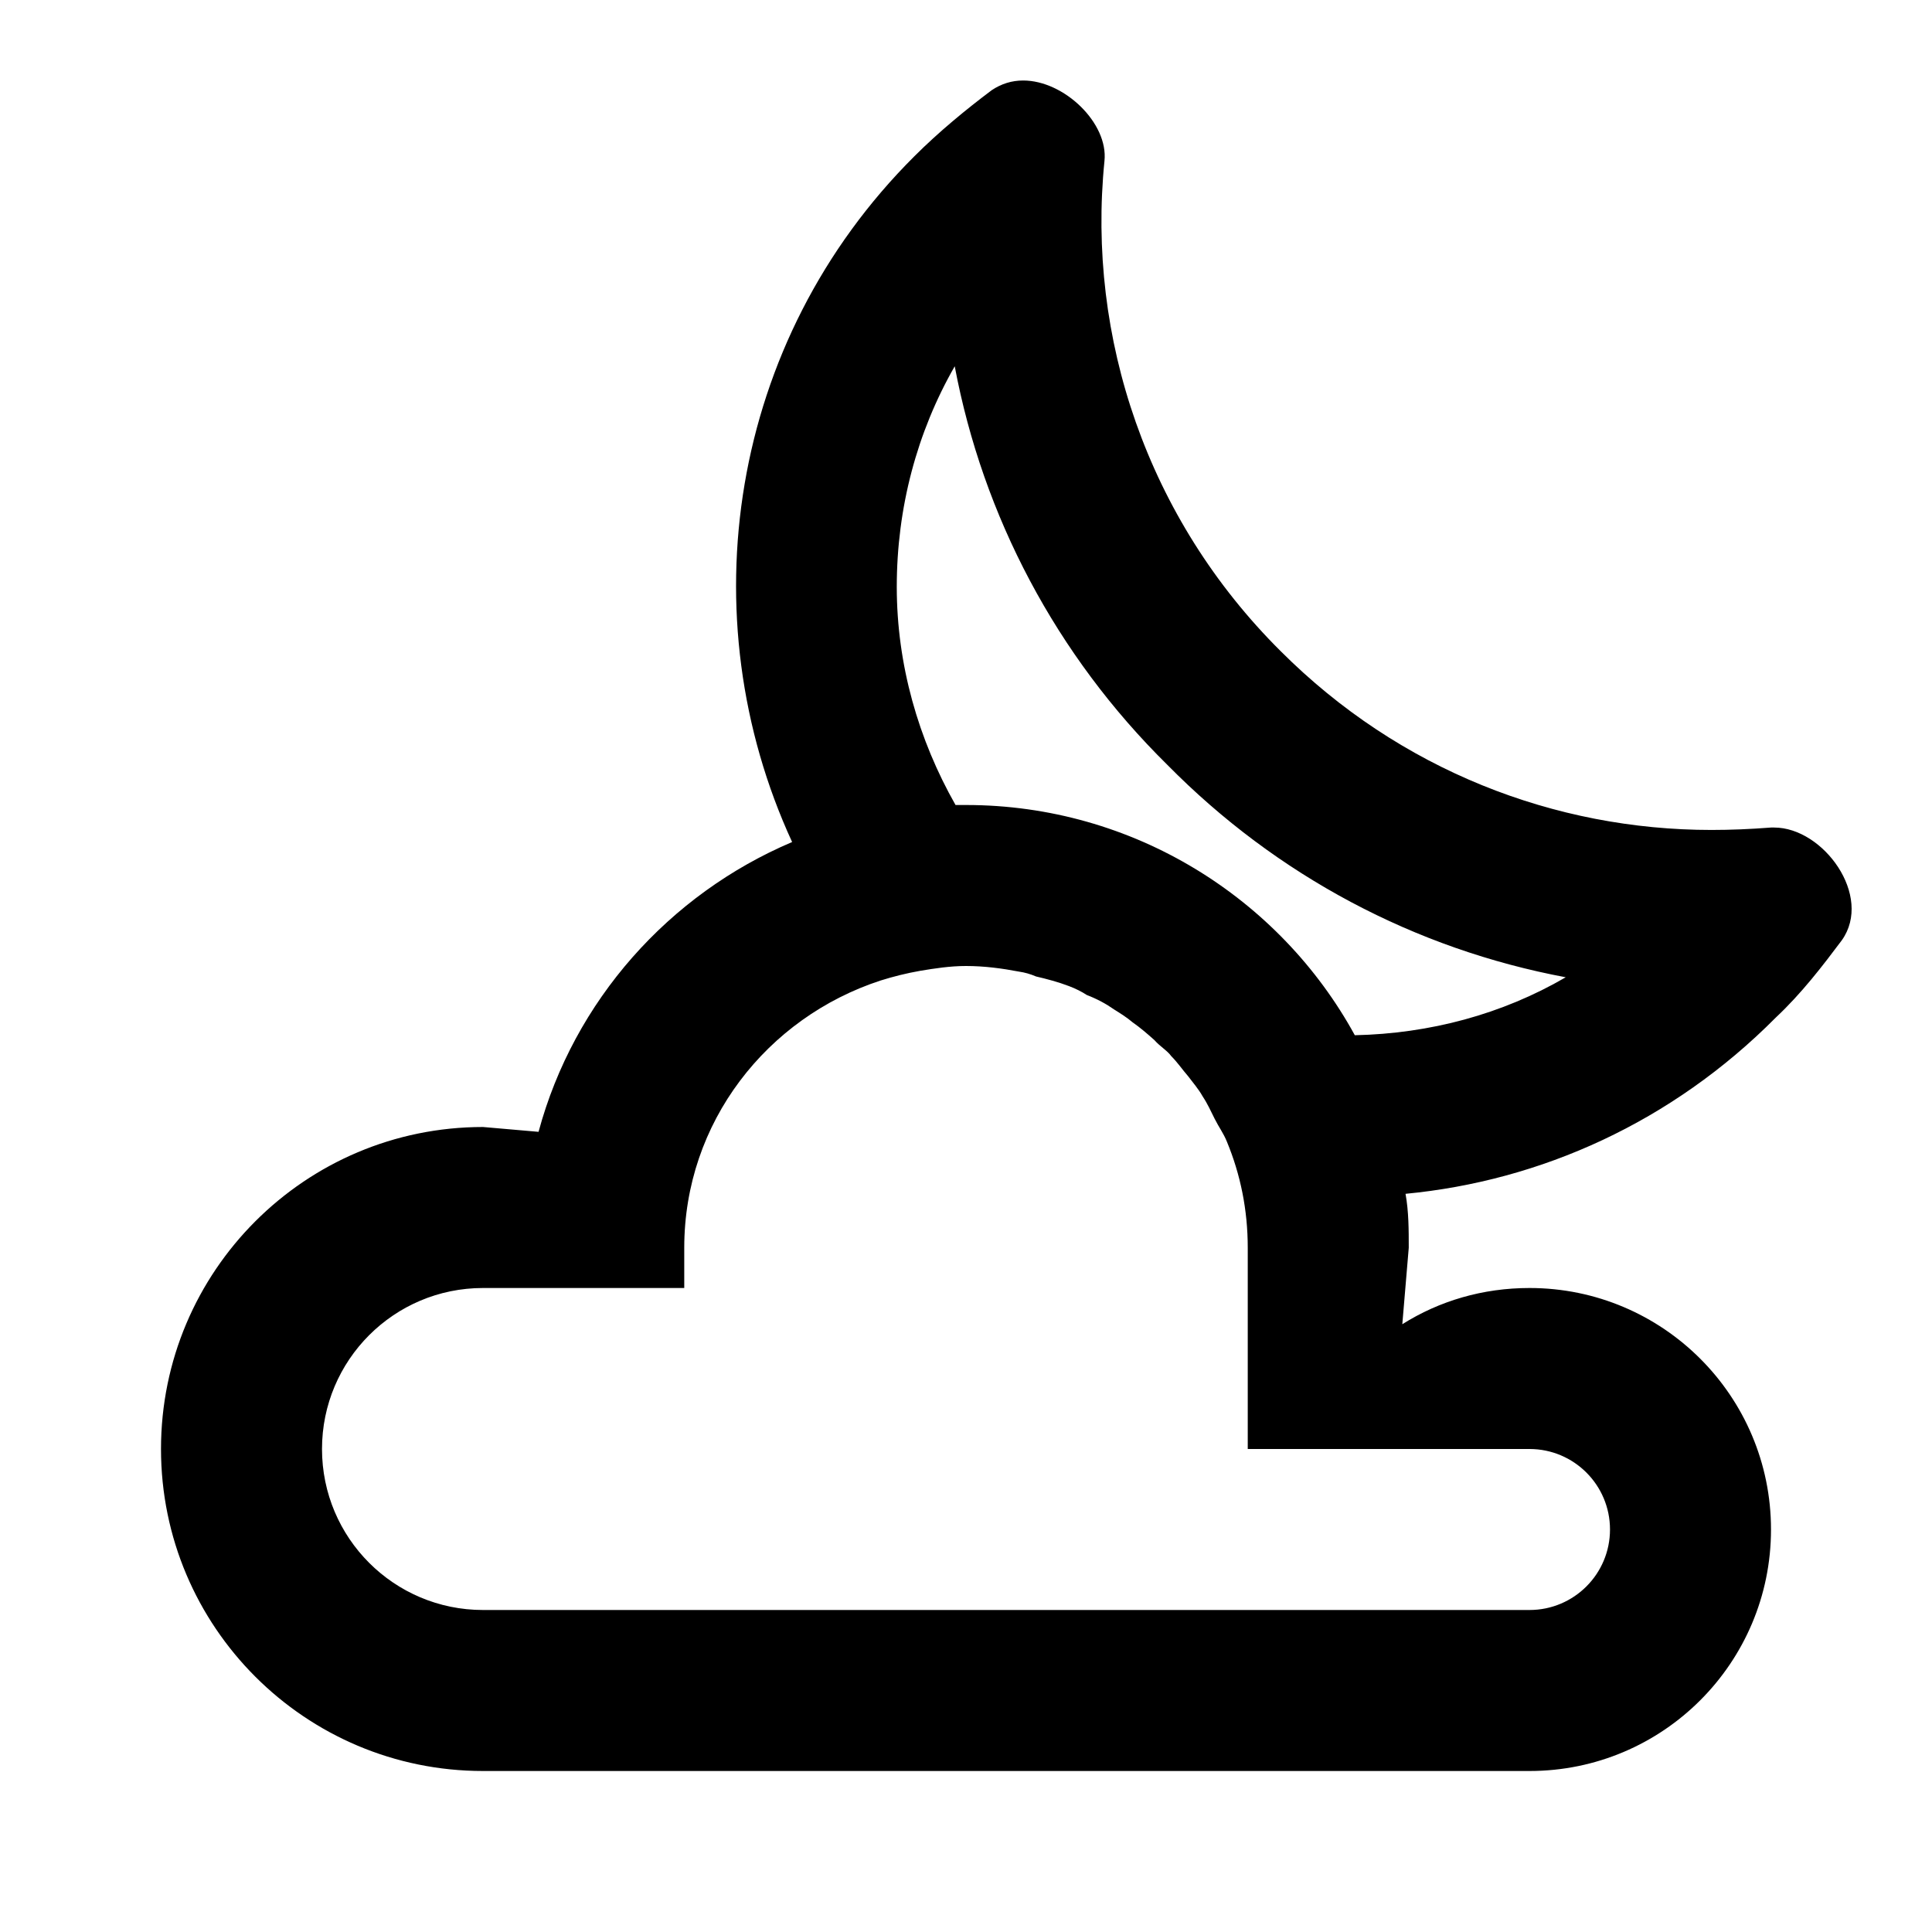
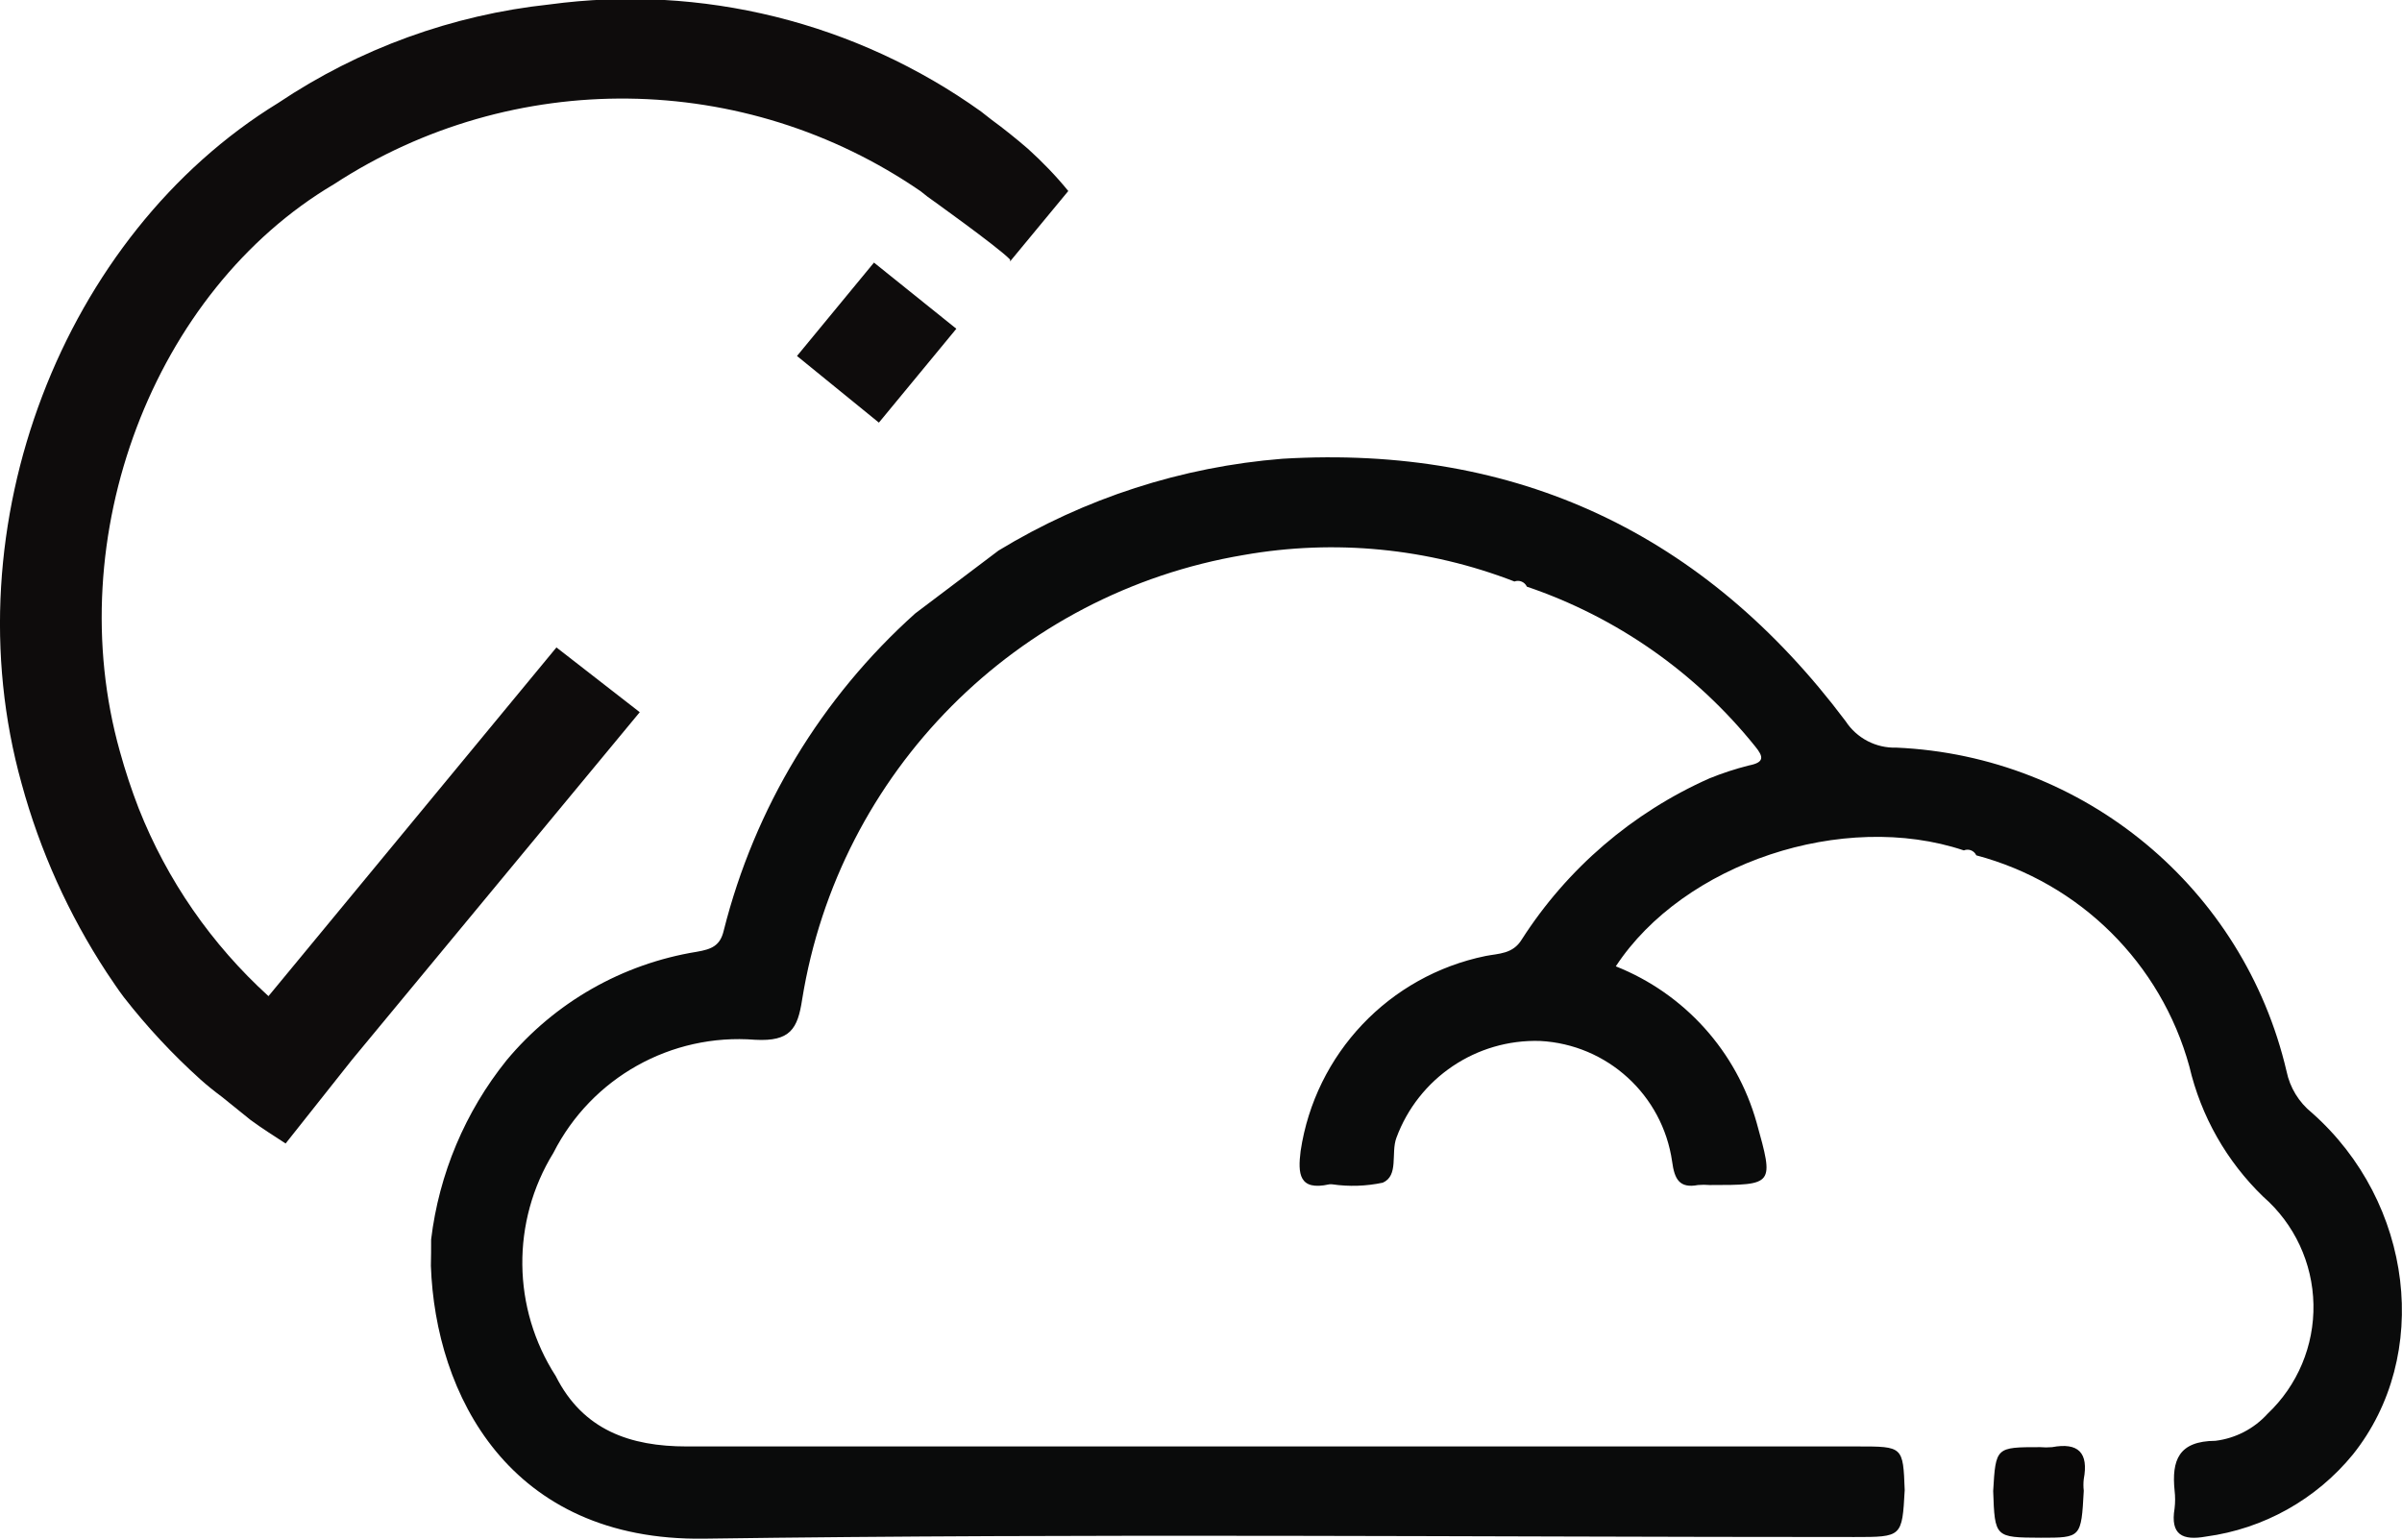
- <svg xmlns="http://www.w3.org/2000/svg" viewBox="0 0 24 24">
-   <path d="M22,10.28C21.74,10.3 21.5,10.31 21.26,10.31C19.32,10.31 17.39,9.57 15.91,8.09C14.25,6.44 13.5,4.19 13.72,2C13.77,1.53 13.22,1 12.71,1C12.57,1 12.44,1.04 12.32,1.12C12,1.36 11.66,1.64 11.36,1.94C9.05,4.24 8.55,7.66 9.84,10.46C8.31,11.11 7.13,12.43 6.69,14.06L6,14A4,4 0 0,0 2,18A4,4 0 0,0 6,22H19A3,3 0 0,0 22,19A3,3 0 0,0 19,16C18.42,16 17.88,16.16 17.42,16.45L17.5,15.5C17.5,15.28 17.5,15.05 17.46,14.83C19.14,14.67 20.77,13.94 22.06,12.64C22.38,12.34 22.64,12 22.88,11.68C23.27,11.13 22.65,10.28 22.04,10.28M19,18A1,1 0 0,1 20,19A1,1 0 0,1 19,20H6A2,2 0 0,1 4,18A2,2 0 0,1 6,16H8.5V15.5C8.5,13.94 9.53,12.64 10.94,12.18C11.1,12.13 11.26,12.09 11.43,12.06C11.61,12.03 11.8,12 12,12C12.23,12 12.45,12.03 12.66,12.07C12.73,12.08 12.8,12.1 12.87,12.13C13,12.16 13.15,12.2 13.28,12.25C13.36,12.28 13.44,12.32 13.5,12.36C13.63,12.41 13.74,12.47 13.84,12.54C13.92,12.59 14,12.64 14.07,12.7C14.17,12.77 14.25,12.84 14.34,12.92C14.41,13 14.5,13.05 14.55,13.12C14.63,13.2 14.69,13.29 14.76,13.37C14.82,13.45 14.89,13.53 14.94,13.62C15,13.71 15.04,13.8 15.09,13.9C15.14,14 15.2,14.08 15.24,14.18C15.41,14.59 15.5,15.03 15.5,15.5V18M16.83,12.86C15.9,11.16 14.08,10 12,10H11.87C11.41,9.19 11.14,8.26 11.14,7.29C11.14,6.31 11.39,5.37 11.86,4.55C12.21,6.41 13.12,8.14 14.5,9.5C15.86,10.88 17.58,11.79 19.45,12.14C18.66,12.6 17.76,12.84 16.83,12.86Z" />
+ <svg xmlns="http://www.w3.org/2000/svg" viewBox="0 0 102.35 65.59">
+   <defs>
+     <style>.cls-1{fill:none;}.cls-2{fill:#0a0b0b;}.cls-3{fill:#090808;}.cls-4{fill:#0e0c0c;}</style>
+   </defs>
+   <g id="Layer_2" data-name="Layer 2">
+     <g id="Layer_1-2" data-name="Layer 1">
+       <path class="cls-1" d="M39.33,14.28Q33,9.75,24,10.47c-3.24.26-9.45,3.38-9.66,3.51C6.6,18.53,2.6,29,5.17,38.21c.24.84.5,1.64.8,2.41a21.44,21.44,0,0,0,5.54,8L39.63,14.51Z" />
+       <path class="cls-2" d="M18.37,52.82a15.06,15.06,0,0,1,3.21-7.63,13.31,13.31,0,0,1,8.11-4.63c.64-.11,1-.26,1.15-.91A27,27,0,0,1,39,26.14l3.55-2.68a27.47,27.47,0,0,1,12.09-3.91c10-.6,18,3.19,24,11.18a2.49,2.49,0,0,0,2.17,1.13A17.88,17.88,0,0,1,97.43,45.65a3.06,3.06,0,0,0,1.08,1.77c4.33,3.83,5.11,10.35,1.75,14.56A9.77,9.77,0,0,1,94,65.48c-1,.18-1.53-.07-1.34-1.2a3.29,3.29,0,0,0,0-.76c-.13-1.29.17-2.11,1.74-2.12a3.59,3.59,0,0,0,2.22-1.15A6.25,6.25,0,0,0,96.44,51a11.28,11.28,0,0,1-3.15-5.55,12.83,12.83,0,0,0-9.08-9h0a.41.41,0,0,0-.53-.21c-5.13-1.72-11.94.54-14.83,4.94a10.11,10.11,0,0,1,6,6.66c.74,2.66.75,2.66-2,2.66a2.78,2.78,0,0,0-.5,0c-.79.15-1-.25-1.1-1a6,6,0,0,0-5.63-5.14,6.32,6.32,0,0,0-6.12,4.13c-.24.65.11,1.61-.58,1.91a6.13,6.13,0,0,1-2.15.07.56.56,0,0,0-.13,0c-1.3.29-1.34-.46-1.22-1.42a10,10,0,0,1,7.88-8.31c.56-.11,1.16-.08,1.54-.7a18.33,18.33,0,0,1,8-6.87,12.68,12.68,0,0,1,1.68-.55c.67-.13.63-.37.27-.81A21.23,21.23,0,0,0,65.06,25h0a.42.42,0,0,0-.53-.22A21.55,21.55,0,0,0,53,23.65,22.91,22.91,0,0,0,34.18,42.59c-.19,1.25-.5,1.8-2,1.72a8.85,8.85,0,0,0-8.6,4.82,8.92,8.92,0,0,0,.1,9.51c1.16,2.31,3.18,3,5.58,3h49.9c1.93,0,1.93,0,2,1.86-.11,2-.11,2-2.15,2-16.33,0-32.67-.16-49,.07-8.33.12-11.46-6.17-11.65-11.63C18.37,53.58,18.37,53.2,18.37,52.82Z" />
+       <path class="cls-3" d="M84.93,63.54c.11-1.87.11-1.87,2-1.87a2.9,2.9,0,0,0,.51,0c1.12-.21,1.56.24,1.35,1.36a2.15,2.15,0,0,0,0,.5c-.11,2-.11,2-1.83,2C85,65.52,85,65.52,84.93,63.54Z" />
+       <path class="cls-4" d="M11.44,42.45a21.46,21.46,0,0,1-5.53-8,25.4,25.4,0,0,1-.8-2.42C2.54,22.89,6.54,12.4,14.23,7.85a22.47,22.47,0,0,1,25,.3l.29.23s3,2.14,3.52,2.68a.3.3,0,0,1,0,.08l2.48-3C45,7.5,44.42,6.9,43.8,6.34c-.25-.22-.51-.43-.77-.64s-.51-.4-.77-.59l-.46-.36A25.7,25.7,0,0,0,23.41.19a25.66,25.66,0,0,0-11.56,4.2c-9.15,5.61-14,18-10.93,29a28.26,28.26,0,0,0,3.63,8.06h0c.24.35.47.71.73,1.05A27.32,27.32,0,0,0,8.54,46h0c.29.26.59.5.9.73l1.24,1c.49.36,1,.68,1.49,1L15,45.16,27.26,30.35l-3.55-2.76Z" />
+       <polygon class="cls-4" points="37.24 11.19 33.96 15.17 37.45 18.01 40.75 14.01 37.24 11.19" />
+     </g>
+   </g>
</svg>
